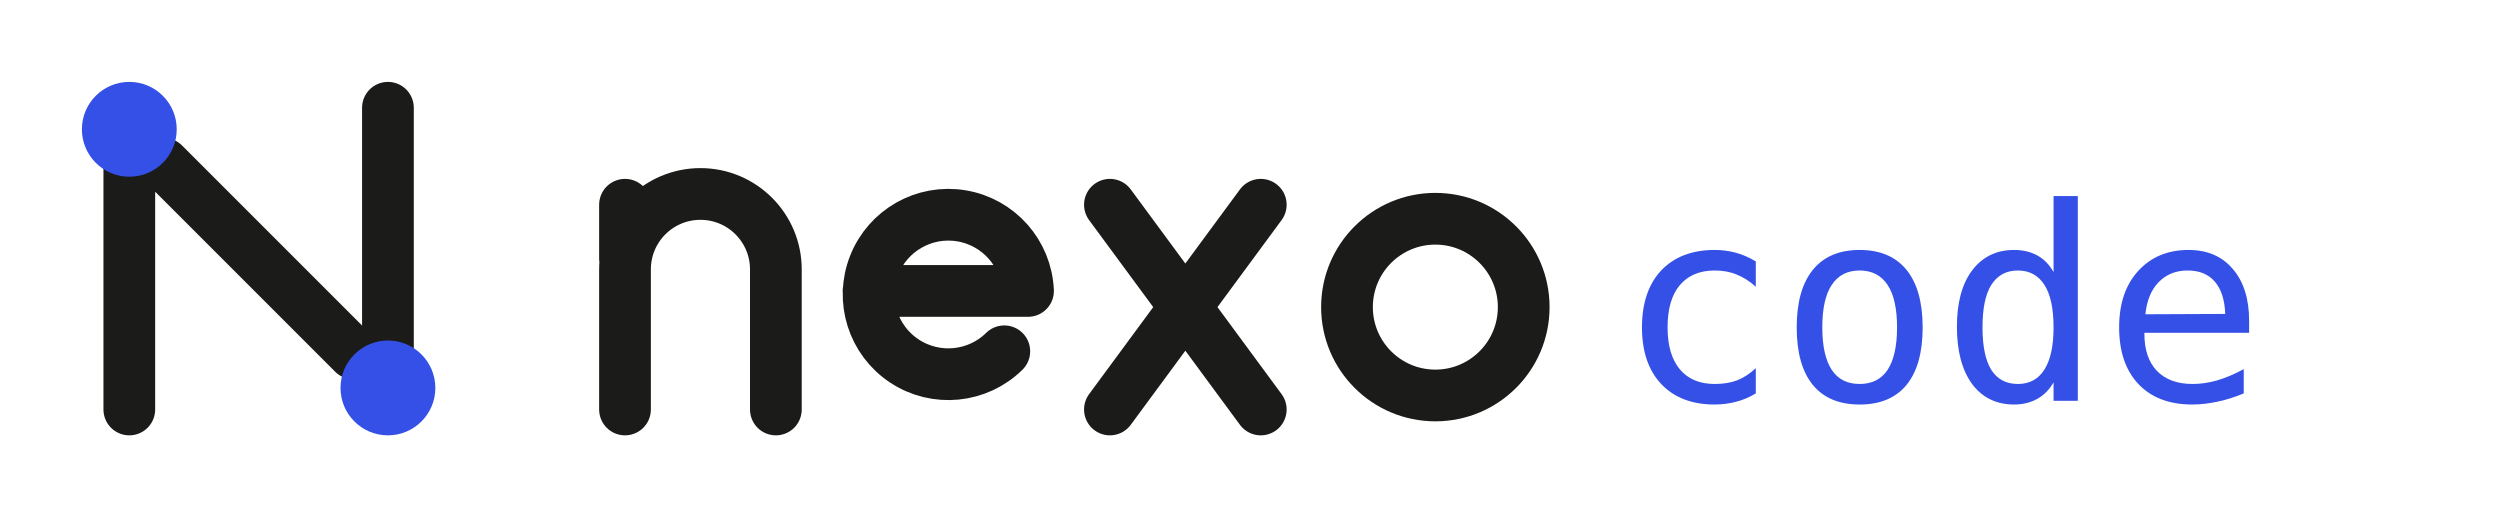
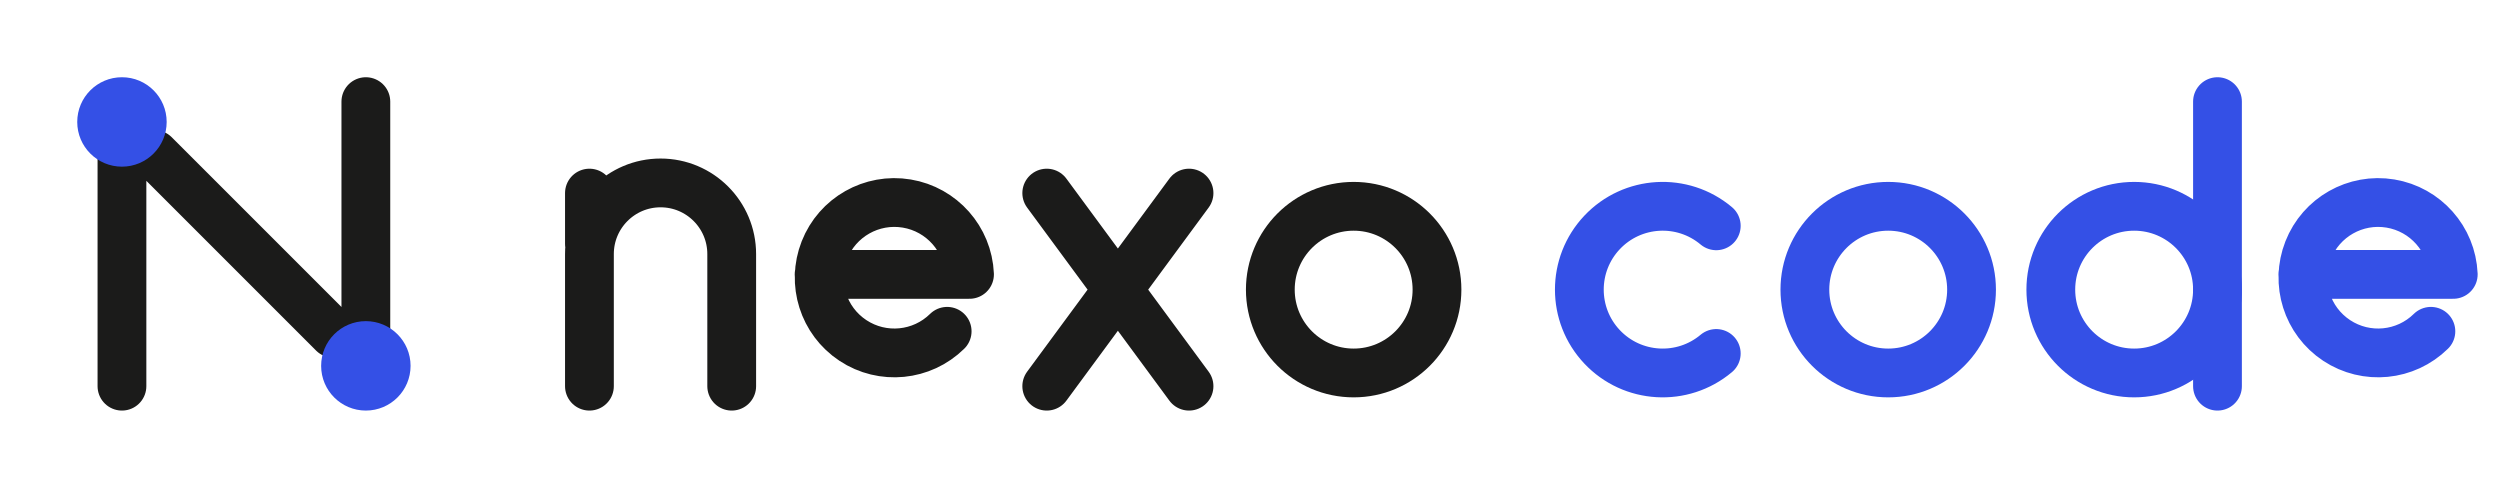
- <svg xmlns="http://www.w3.org/2000/svg" viewBox="0 0 116 24" fill="none">
+ <svg xmlns="http://www.w3.org/2000/svg" viewBox="0 0 123 24" fill="none">
  <g stroke="#1b1b1a" stroke-width="2.4" stroke-linecap="round" stroke-linejoin="round">
    <path d="M6 19V7.5M18 16.5V5M7.6 7.6l8.8 8.8" />
    <path d="M29 19v-6.5a3.5 3.5 0 0 1 7 0V19M29 9.5V12M40.3 13.5h7.4a3.7 3.7 0 1 0-1.1 2.8M51.5 9.5l7 9.5M58.5 9.5l-7 9.5" />
    <circle cx="66.6" cy="14.25" r="4.1" />
  </g>
+   <g stroke="#3450e6" stroke-width="2.4" stroke-linecap="round" stroke-linejoin="round">
+     <path d="M84.44 11.11A4.1 4.1 0 1 0 84.44 17.39M109.1 5V19M113.3 13.5h7.4a3.7 3.7 0 1 0-1.1 2.8" />
+     <circle cx="92.9" cy="14.25" r="4.1" />
+     <circle cx="105" cy="14.25" r="4.1" />
+   </g>
  <circle cx="6" cy="6" r="2.2" fill="#3450e6" />
  <circle cx="18" cy="18" r="2.2" fill="#3450e6" />
-   <text x="75" y="18.6" font-family="ui-monospace, SFMono-Regular, Menlo, monospace" font-size="12.5" font-weight="500" fill="#3450e6">code</text>
</svg>
